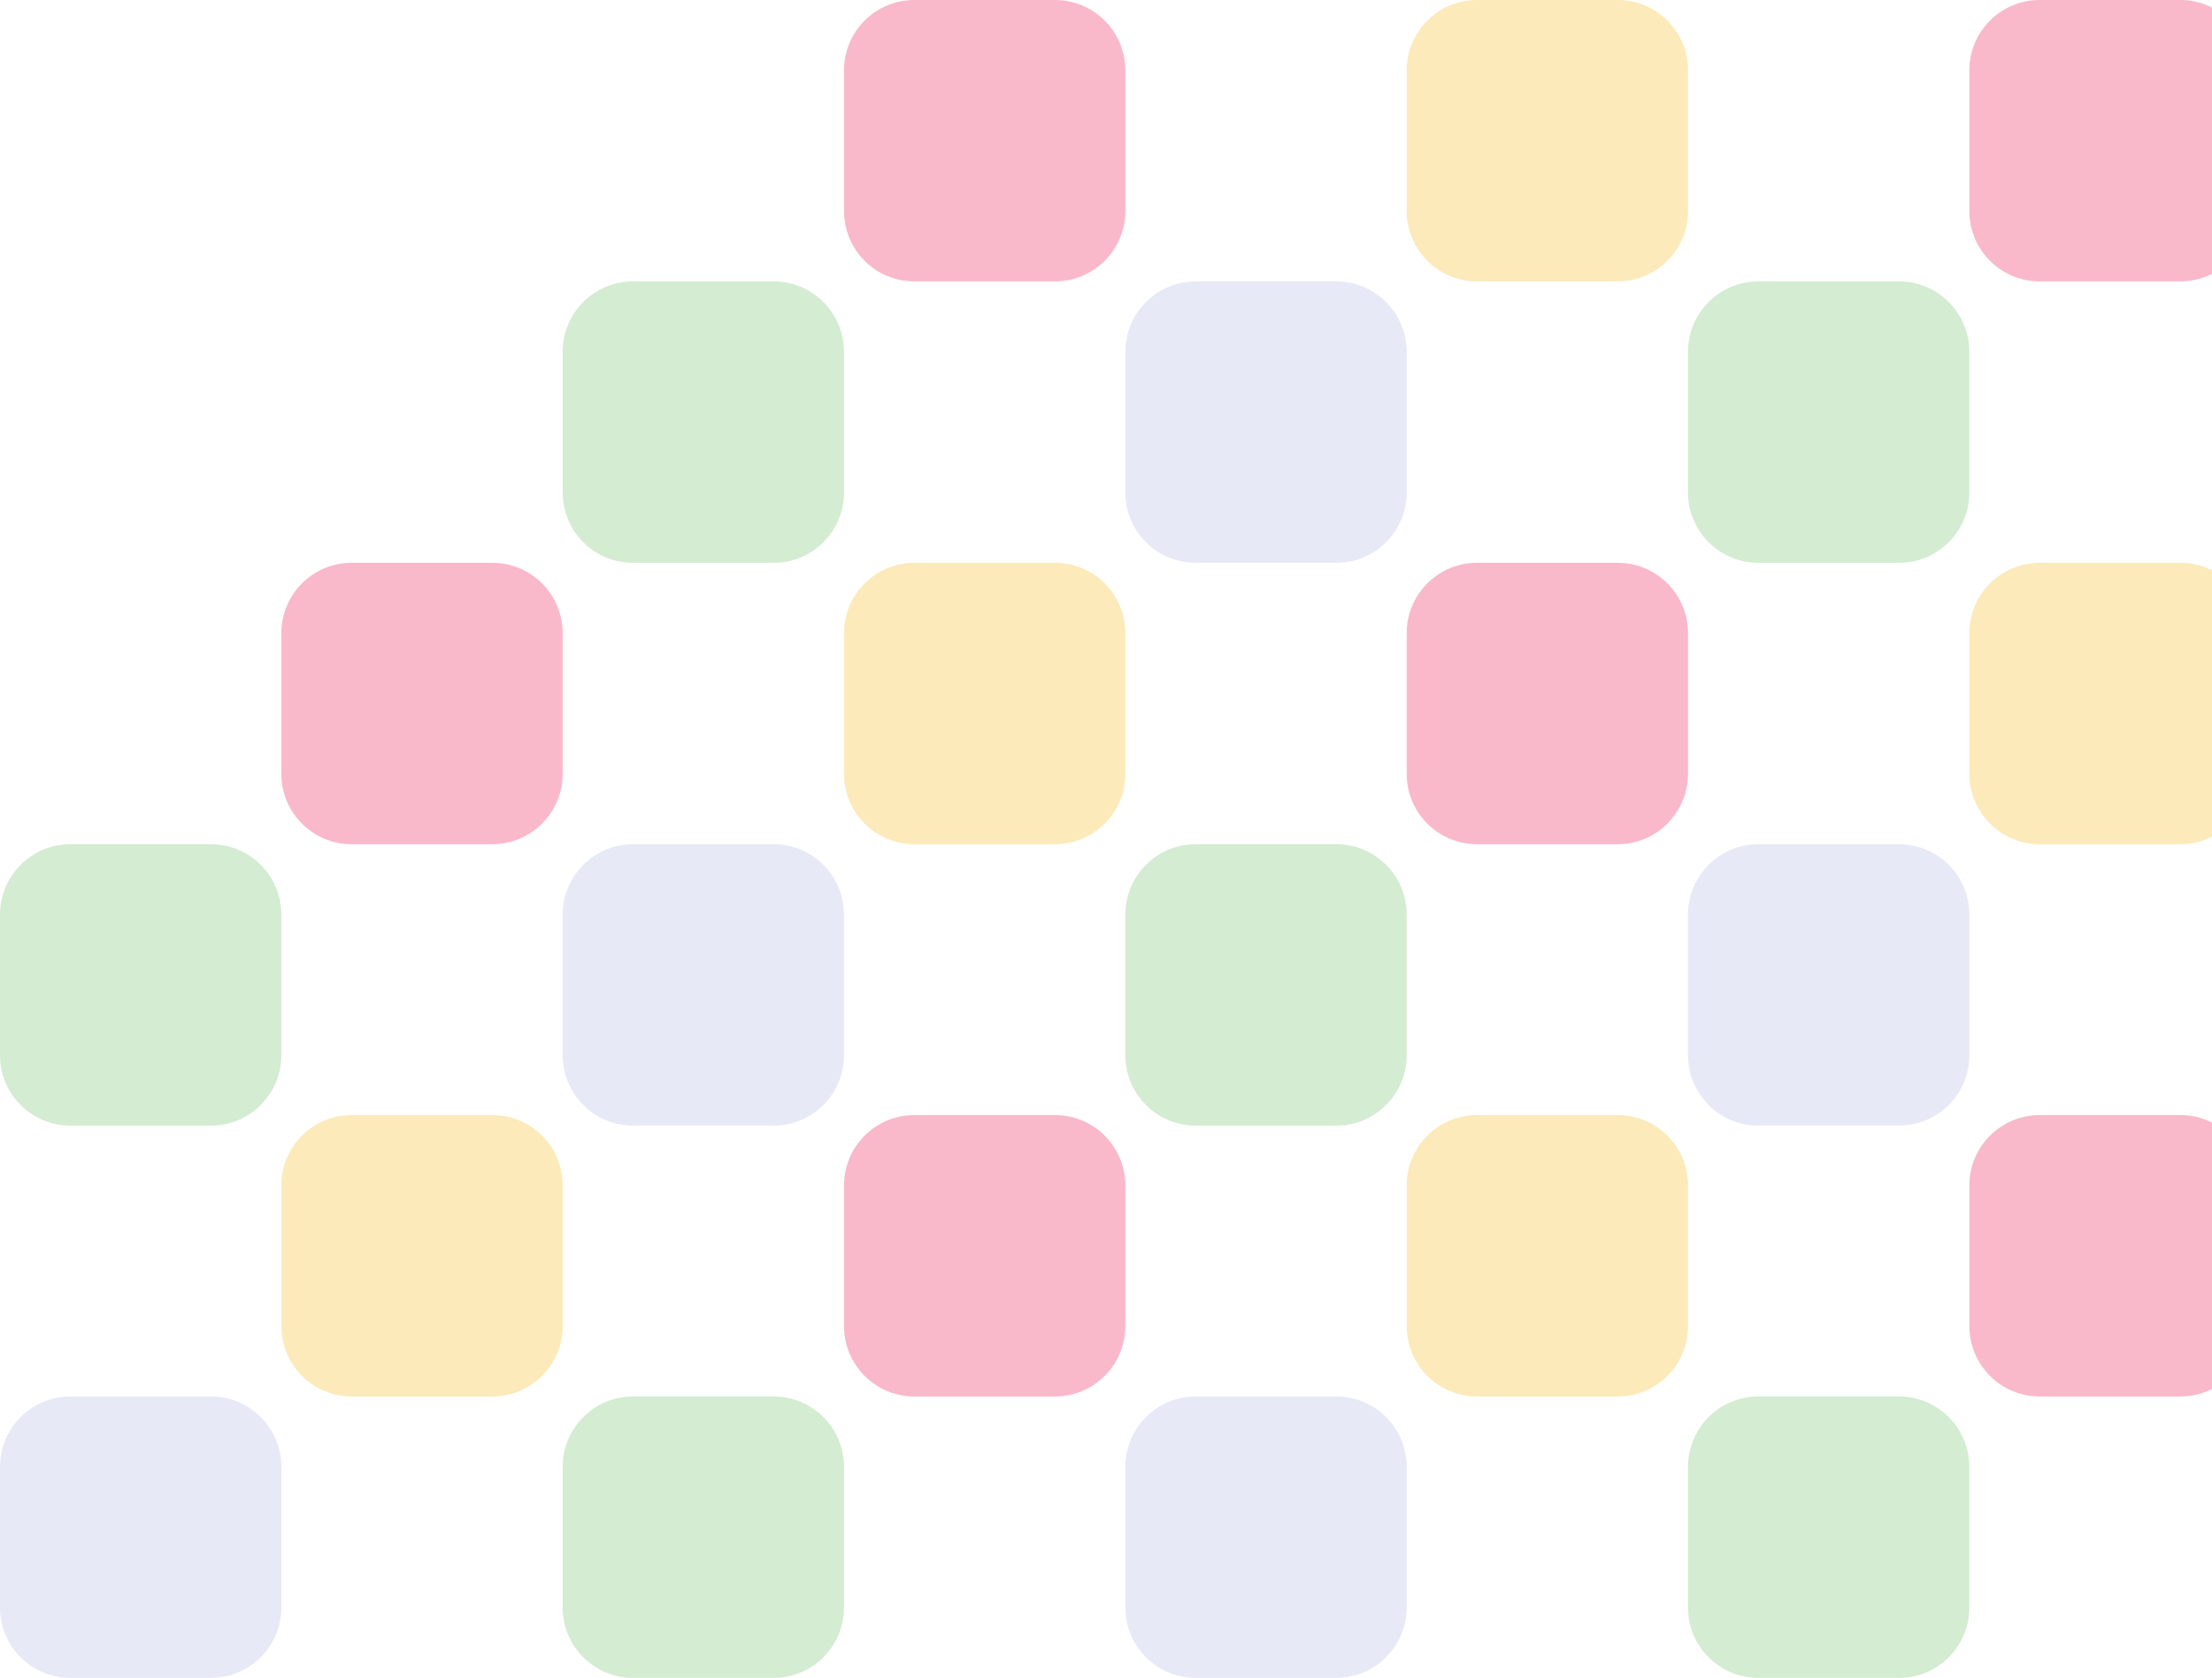
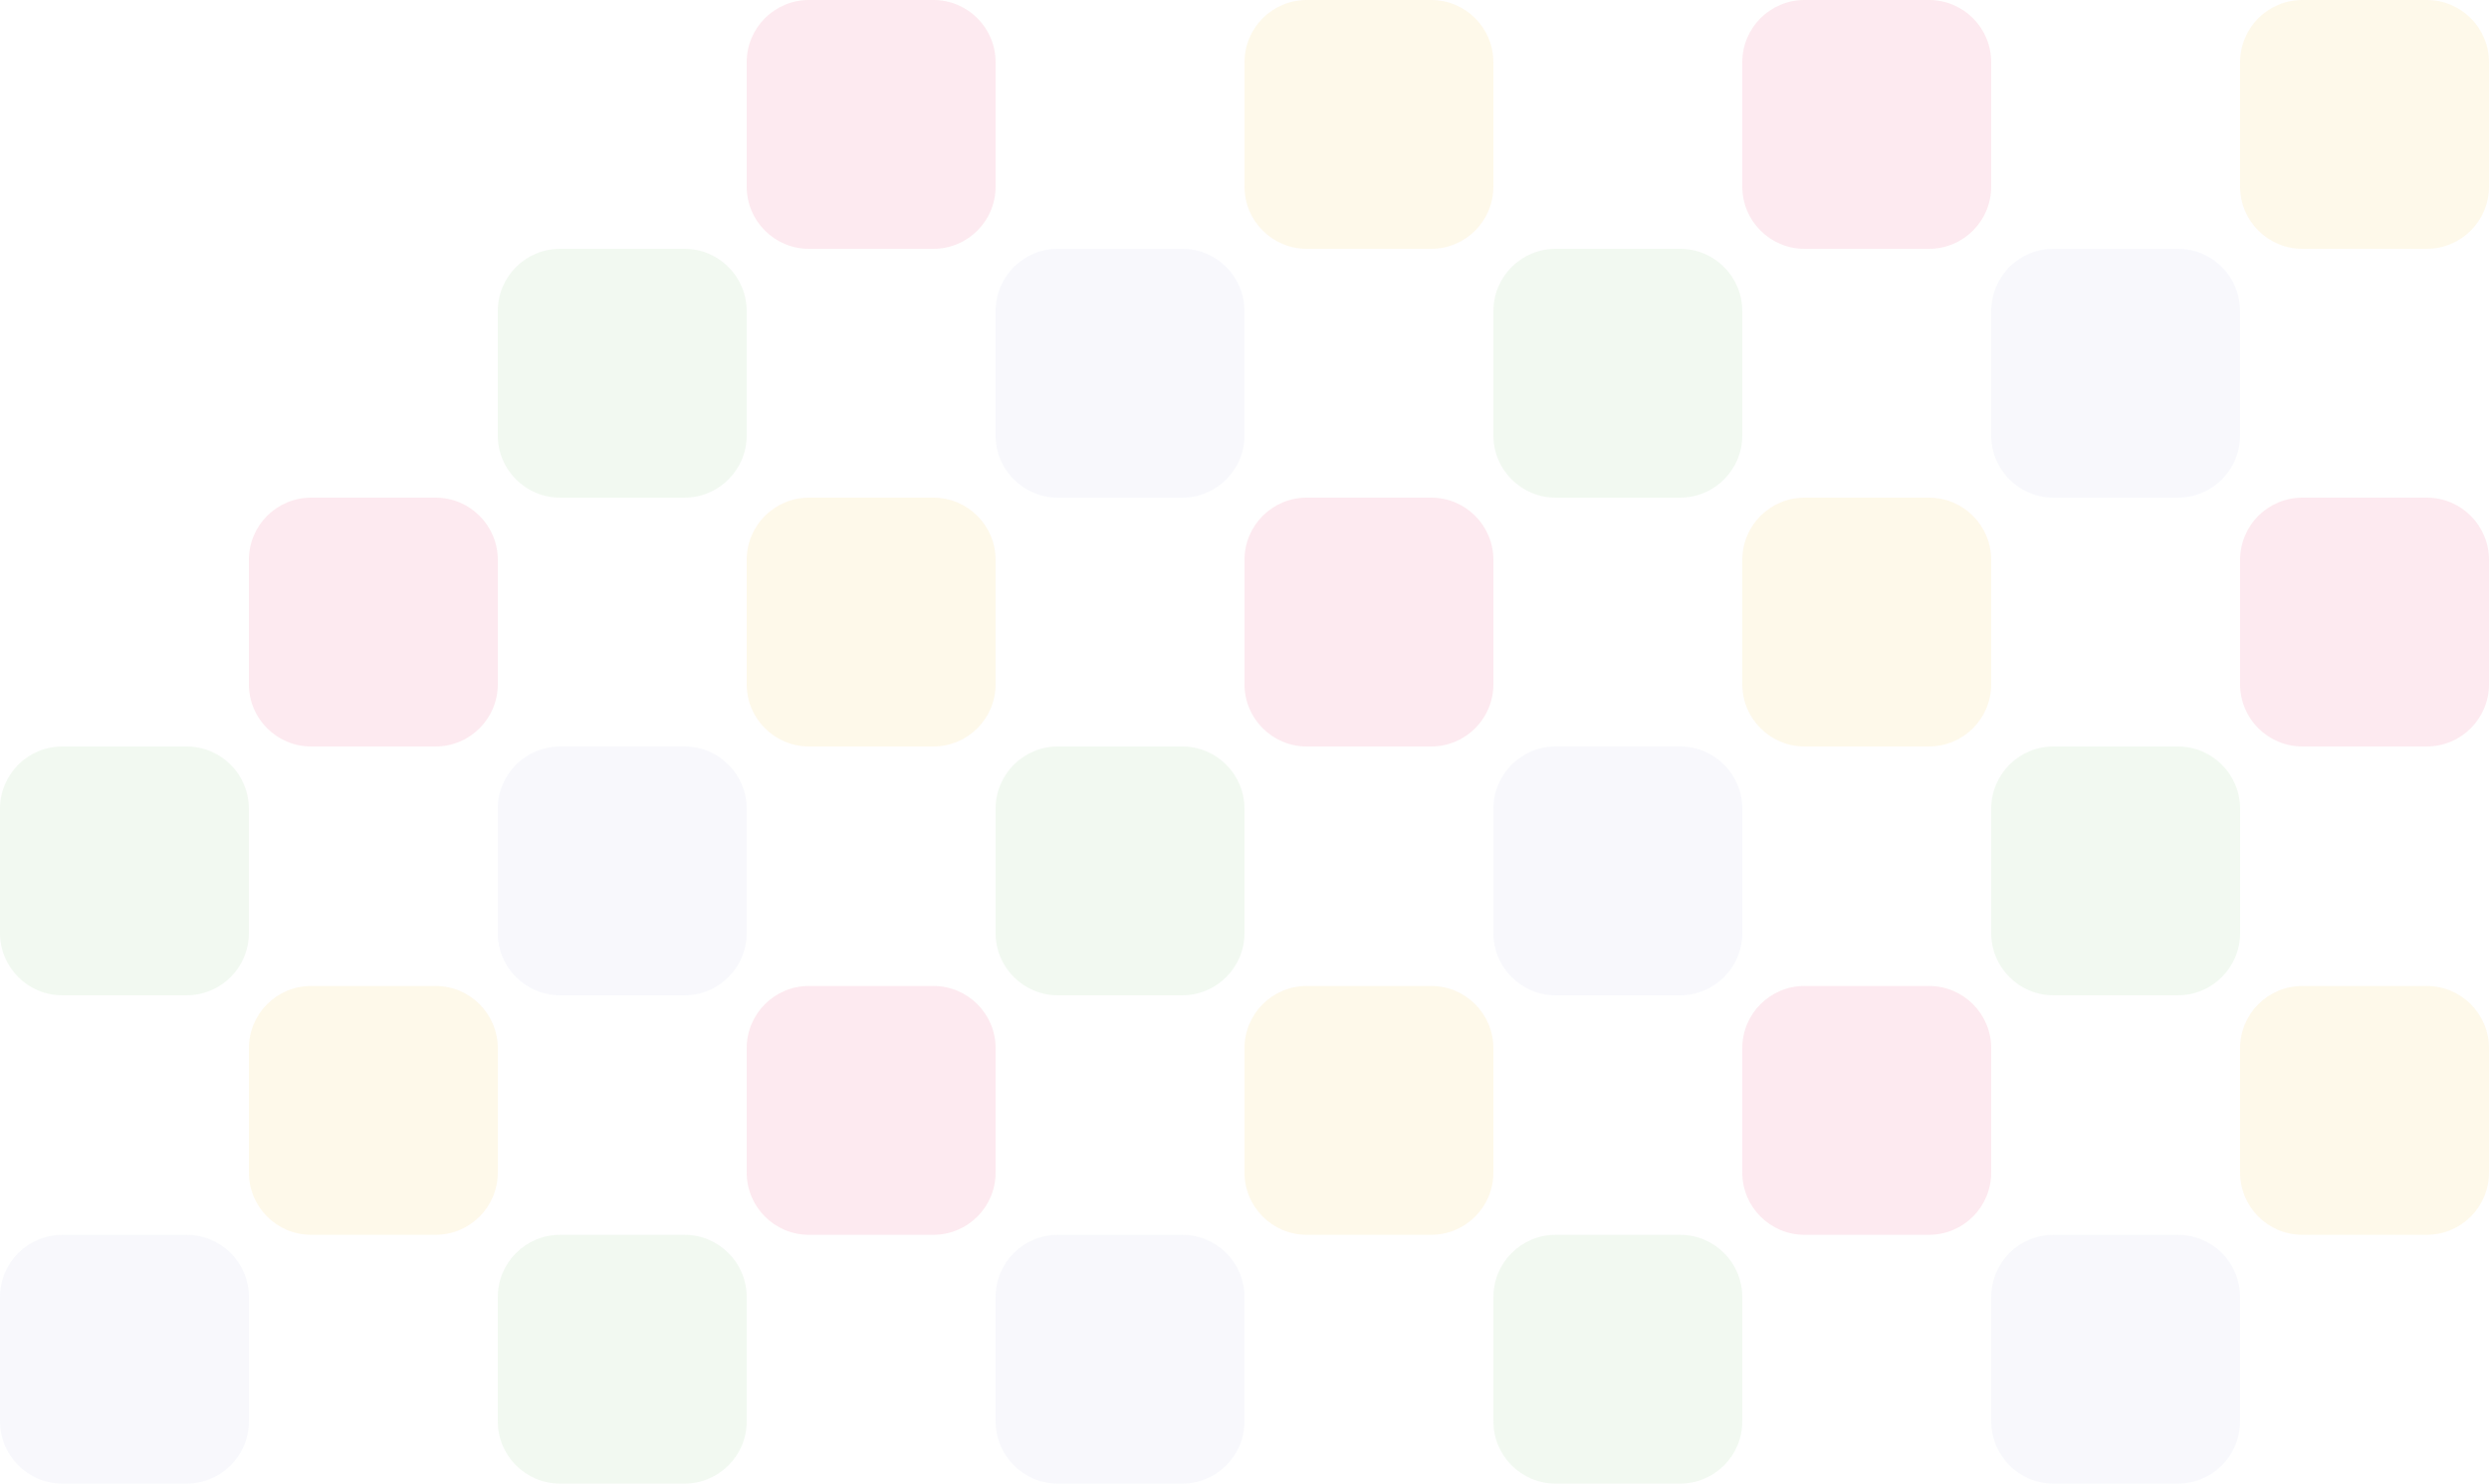
- <svg xmlns="http://www.w3.org/2000/svg" width="629" height="477" viewBox="0 0 629 477" fill="none">
-   <path d="M160 260C160 248.954 168.954 240 180 240H220C231.046 240 240 248.954 240 260V300C240 311.046 231.046 320 220 320H180C168.954 320 160 311.046 160 300V260Z" fill="#E7E9F6" />
-   <path d="M160 417C160 405.954 168.954 397 180 397H220C231.046 397 240 405.954 240 417V457C240 468.046 231.046 477 220 477H180C168.954 477 160 468.046 160 457V417Z" fill="#D4ECD1" />
-   <path d="M160 100C160 88.954 168.954 80 180 80H220C231.046 80 240 88.954 240 100V140C240 151.046 231.046 160 220 160H180C168.954 160 160 151.046 160 140V100Z" fill="#D4ECD1" />
-   <path d="M0 260C0 248.954 8.954 240 20 240H60C71.046 240 80 248.954 80 260V300C80 311.046 71.046 320 60 320H20C8.954 320 0 311.046 0 300V260Z" fill="#D4ECD1" />
-   <path d="M0 417C0 405.954 8.954 397 20 397H60C71.046 397 80 405.954 80 417V457C80 468.046 71.046 477 60 477H20C8.954 477 0 468.046 0 457V417Z" fill="#E7E9F6" />
-   <path d="M320 100C320 88.954 328.954 80 340 80H380C391.046 80 400 88.954 400 100V140C400 151.046 391.046 160 380 160H340C328.954 160 320 151.046 320 140V100Z" fill="#E7E9F6" />
-   <path d="M320 260C320 248.954 328.954 240 340 240H380C391.046 240 400 248.954 400 260V300C400 311.046 391.046 320 380 320H340C328.954 320 320 311.046 320 300V260Z" fill="#D4ECD1" />
-   <path d="M320 417C320 405.954 328.954 397 340 397H380C391.046 397 400 405.954 400 417V457C400 468.046 391.046 477 380 477H340C328.954 477 320 468.046 320 457V417Z" fill="#E7E9F6" />
-   <path d="M480 100C480 88.954 488.954 80 500 80H540C551.046 80 560 88.954 560 100V140C560 151.046 551.046 160 540 160H500C488.954 160 480 151.046 480 140V100Z" fill="#D4ECD1" />
-   <path d="M480 260C480 248.954 488.954 240 500 240H540C551.046 240 560 248.954 560 260V300C560 311.046 551.046 320 540 320H500C488.954 320 480 311.046 480 300V260Z" fill="#E7E9F6" />
-   <path d="M480 417C480 405.954 488.954 397 500 397H540C551.046 397 560 405.954 560 417V457C560 468.046 551.046 477 540 477H500C488.954 477 480 468.046 480 457V417Z" fill="#D4ECD1" />
-   <path d="M240 180C240 168.954 248.954 160 260 160H300C311.046 160 320 168.954 320 180V220C320 231.046 311.046 240 300 240H260C248.954 240 240 231.046 240 220V180Z" fill="#FCEABA" />
-   <path d="M240 337C240 325.954 248.954 317 260 317H300C311.046 317 320 325.954 320 337V377C320 388.046 311.046 397 300 397H260C248.954 397 240 388.046 240 377V337Z" fill="#F9B9CB" />
-   <path d="M240 20C240 8.954 248.954 0 260 0H300C311.046 0 320 8.954 320 20V60C320 71.046 311.046 80 300 80H260C248.954 80 240 71.046 240 60V20Z" fill="#F9B9CB" />
-   <path d="M80 180C80 168.954 88.954 160 100 160H140C151.046 160 160 168.954 160 180V220C160 231.046 151.046 240 140 240H100C88.954 240 80 231.046 80 220V180Z" fill="#F9B9CB" />
-   <path d="M80 337C80 325.954 88.954 317 100 317H140C151.046 317 160 325.954 160 337V377C160 388.046 151.046 397 140 397H100C88.954 397 80 388.046 80 377V337Z" fill="#FCEABA" />
-   <path d="M400 180C400 168.954 408.954 160 420 160H460C471.046 160 480 168.954 480 180V220C480 231.046 471.046 240 460 240H420C408.954 240 400 231.046 400 220V180Z" fill="#F9B9CB" />
-   <path d="M400 337C400 325.954 408.954 317 420 317H460C471.046 317 480 325.954 480 337V377C480 388.046 471.046 397 460 397H420C408.954 397 400 388.046 400 377V337Z" fill="#FCEABA" />
-   <path d="M400 20C400 8.954 408.954 0 420 0H460C471.046 0 480 8.954 480 20V60C480 71.046 471.046 80 460 80H420C408.954 80 400 71.046 400 60V20Z" fill="#FCEABA" />
-   <path d="M560 180C560 168.954 568.954 160 580 160H620C631.046 160 640 168.954 640 180V220C640 231.046 631.046 240 620 240H580C568.954 240 560 231.046 560 220V180Z" fill="#FCEABA" />
-   <path d="M560 337C560 325.954 568.954 317 580 317H620C631.046 317 640 325.954 640 337V377C640 388.046 631.046 397 620 397H580C568.954 397 560 388.046 560 377V337Z" fill="#F9B9CB" />
-   <path d="M560 20C560 8.954 568.954 0 580 0H620C631.046 0 640 8.954 640 20V60C640 71.046 631.046 80 620 80H580C568.954 80 560 71.046 560 60V20Z" fill="#F9B9CB" />
+ <svg xmlns="http://www.w3.org/2000/svg" width="800" height="477" viewBox="0 0 800 477" fill="none">
+   <g opacity="0.3">
+     <path d="M160 260C160 248.954 168.954 240 180 240H220C231.046 240 240 248.954 240 260V300C240 311.046 231.046 320 220 320H180C168.954 320 160 311.046 160 300V260Z" fill="#E7E9F6" />
+     <path d="M160 417C160 405.954 168.954 397 180 397H220C231.046 397 240 405.954 240 417V457C240 468.046 231.046 477 220 477H180C168.954 477 160 468.046 160 457V417Z" fill="#D4ECD1" />
+     <path d="M160 100C160 88.954 168.954 80 180 80H220C231.046 80 240 88.954 240 100V140C240 151.046 231.046 160 220 160H180C168.954 160 160 151.046 160 140V100Z" fill="#D4ECD1" />
+     <path d="M0 260C0 248.954 8.954 240 20 240H60C71.046 240 80 248.954 80 260V300C80 311.046 71.046 320 60 320H20C8.954 320 0 311.046 0 300V260Z" fill="#D4ECD1" />
+     <path d="M0 417C0 405.954 8.954 397 20 397H60C71.046 397 80 405.954 80 417V457C80 468.046 71.046 477 60 477H20C8.954 477 0 468.046 0 457V417Z" fill="#E7E9F6" />
+     <path d="M320 100C320 88.954 328.954 80 340 80H380C391.046 80 400 88.954 400 100V140C400 151.046 391.046 160 380 160H340C328.954 160 320 151.046 320 140V100Z" fill="#E7E9F6" />
+     <path d="M640 100C640 88.954 648.954 80 660 80H700C711.046 80 720 88.954 720 100V140C720 151.046 711.046 160 700 160H660C648.954 160 640 151.046 640 140V100Z" fill="#E7E9F6" />
+     <path d="M320 260C320 248.954 328.954 240 340 240H380C391.046 240 400 248.954 400 260V300C400 311.046 391.046 320 380 320H340C328.954 320 320 311.046 320 300V260Z" fill="#D4ECD1" />
+     <path d="M640 260C640 248.954 648.954 240 660 240H700C711.046 240 720 248.954 720 260V300C720 311.046 711.046 320 700 320H660C648.954 320 640 311.046 640 300V260Z" fill="#D4ECD1" />
+     <path d="M320 417C320 405.954 328.954 397 340 397H380C391.046 397 400 405.954 400 417V457C400 468.046 391.046 477 380 477H340C328.954 477 320 468.046 320 457V417Z" fill="#E7E9F6" />
+     <path d="M640 417C640 405.954 648.954 397 660 397H700C711.046 397 720 405.954 720 417V457C720 468.046 711.046 477 700 477H660C648.954 477 640 468.046 640 457V417Z" fill="#E7E9F6" />
+     <path d="M480 100C480 88.954 488.954 80 500 80H540C551.046 80 560 88.954 560 100V140C560 151.046 551.046 160 540 160H500C488.954 160 480 151.046 480 140V100Z" fill="#D4ECD1" />
+     <path d="M480 260C480 248.954 488.954 240 500 240H540C551.046 240 560 248.954 560 260V300C560 311.046 551.046 320 540 320H500C488.954 320 480 311.046 480 300V260Z" fill="#E7E9F6" />
+     <path d="M480 417C480 405.954 488.954 397 500 397H540C551.046 397 560 405.954 560 417V457C560 468.046 551.046 477 540 477H500C488.954 477 480 468.046 480 457V417Z" fill="#D4ECD1" />
+     <path d="M240 180C240 168.954 248.954 160 260 160H300C311.046 160 320 168.954 320 180V220C320 231.046 311.046 240 300 240H260C248.954 240 240 231.046 240 220V180Z" fill="#FCEABA" />
+     <path d="M240 337C240 325.954 248.954 317 260 317H300C311.046 317 320 325.954 320 337V377C320 388.046 311.046 397 300 397H260C248.954 397 240 388.046 240 377V337Z" fill="#F9B9CB" />
+     <path d="M240 20C240 8.954 248.954 0 260 0H300C311.046 0 320 8.954 320 20V60C320 71.046 311.046 80 300 80H260C248.954 80 240 71.046 240 60V20Z" fill="#F9B9CB" />
+     <path d="M80 180C80 168.954 88.954 160 100 160H140C151.046 160 160 168.954 160 180V220C160 231.046 151.046 240 140 240H100C88.954 240 80 231.046 80 220V180Z" fill="#F9B9CB" />
+     <path d="M80 337C80 325.954 88.954 317 100 317H140C151.046 317 160 325.954 160 337V377C160 388.046 151.046 397 140 397H100C88.954 397 80 388.046 80 377V337Z" fill="#FCEABA" />
+     <path d="M400 180C400 168.954 408.954 160 420 160H460C471.046 160 480 168.954 480 180V220C480 231.046 471.046 240 460 240H420C408.954 240 400 231.046 400 220V180Z" fill="#F9B9CB" />
+     <path d="M720 180C720 168.954 728.954 160 740 160H780C791.046 160 800 168.954 800 180V220C800 231.046 791.046 240 780 240H740C728.954 240 720 231.046 720 220V180Z" fill="#F9B9CB" />
+     <path d="M400 337C400 325.954 408.954 317 420 317H460C471.046 317 480 325.954 480 337V377C480 388.046 471.046 397 460 397H420C408.954 397 400 388.046 400 377V337Z" fill="#FCEABA" />
+     <path d="M720 337C720 325.954 728.954 317 740 317H780C791.046 317 800 325.954 800 337V377C800 388.046 791.046 397 780 397H740C728.954 397 720 388.046 720 377V337Z" fill="#FCEABA" />
+     <path d="M400 20C400 8.954 408.954 0 420 0H460C471.046 0 480 8.954 480 20V60C480 71.046 471.046 80 460 80H420C408.954 80 400 71.046 400 60V20Z" fill="#FCEABA" />
+     <path d="M720 20C720 8.954 728.954 0 740 0H780C791.046 0 800 8.954 800 20V60C800 71.046 791.046 80 780 80H740C728.954 80 720 71.046 720 60V20Z" fill="#FCEABA" />
+     <path d="M560 180C560 168.954 568.954 160 580 160H620C631.046 160 640 168.954 640 180V220C640 231.046 631.046 240 620 240H580C568.954 240 560 231.046 560 220V180Z" fill="#FCEABA" />
+     <path d="M560 337C560 325.954 568.954 317 580 317H620C631.046 317 640 325.954 640 337V377C640 388.046 631.046 397 620 397H580C568.954 397 560 388.046 560 377V337Z" fill="#F9B9CB" />
+     <path d="M560 20C560 8.954 568.954 0 580 0H620C631.046 0 640 8.954 640 20V60C640 71.046 631.046 80 620 80H580C568.954 80 560 71.046 560 60V20Z" fill="#F9B9CB" />
+   </g>
</svg>
